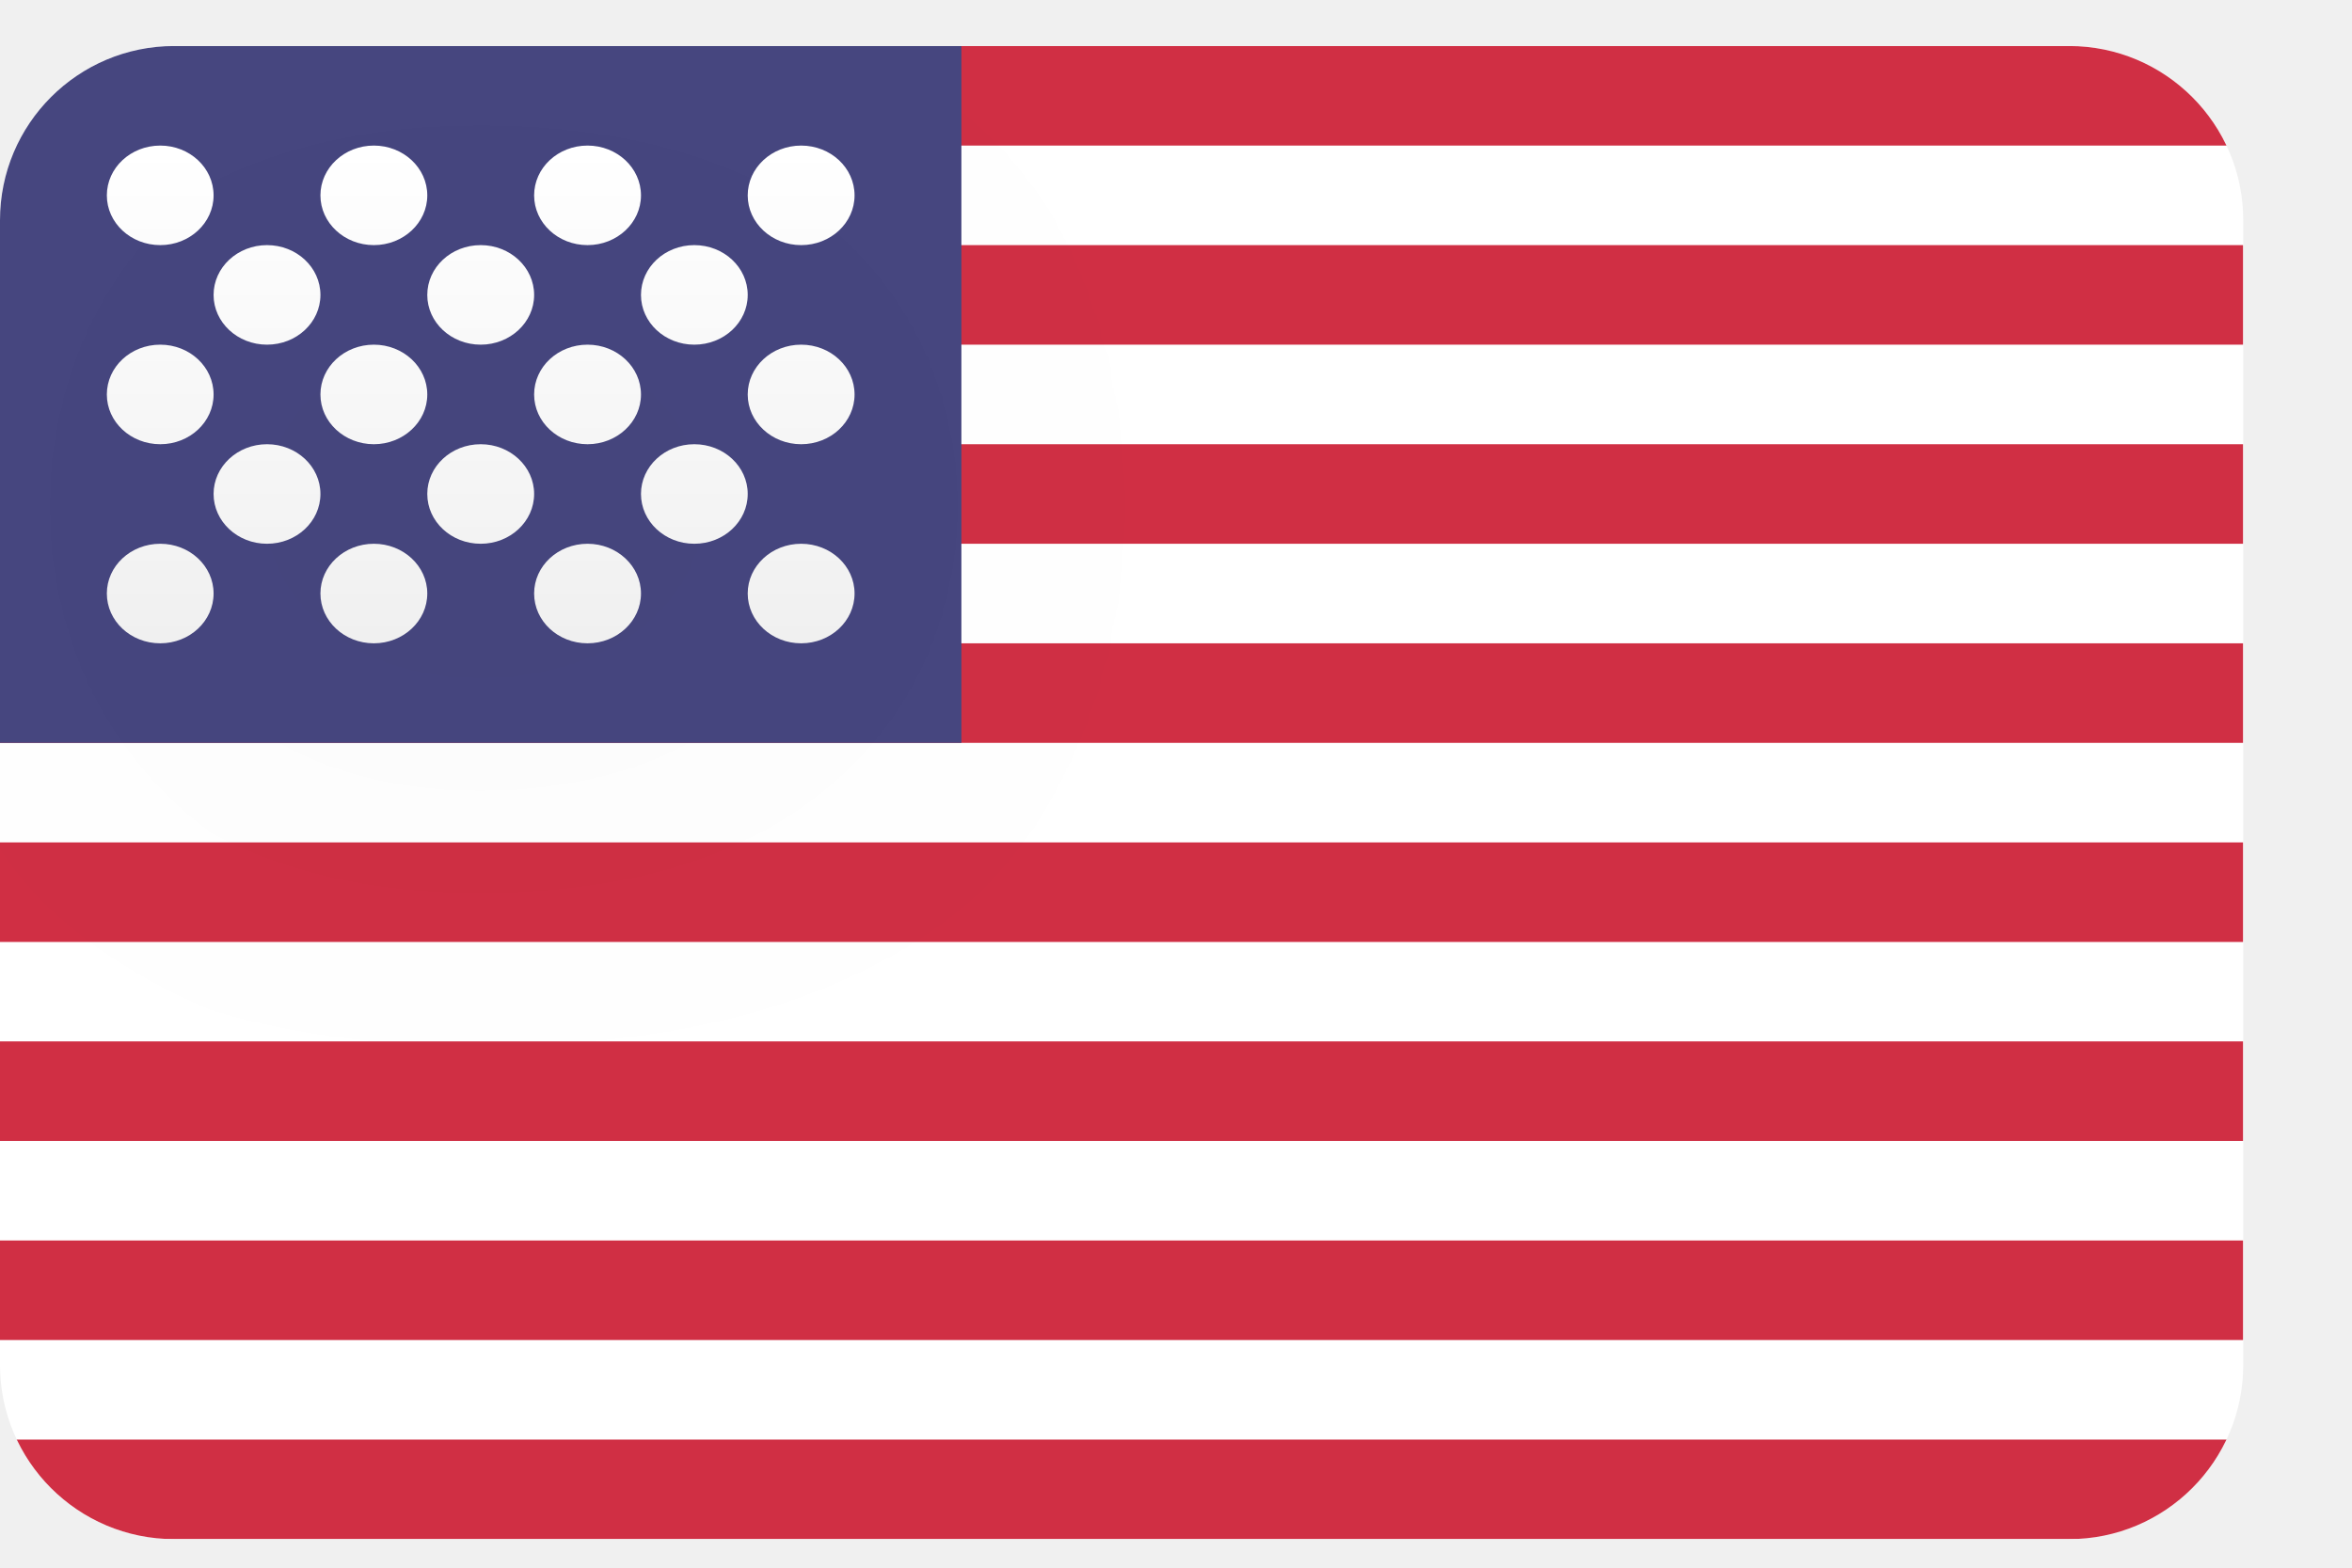
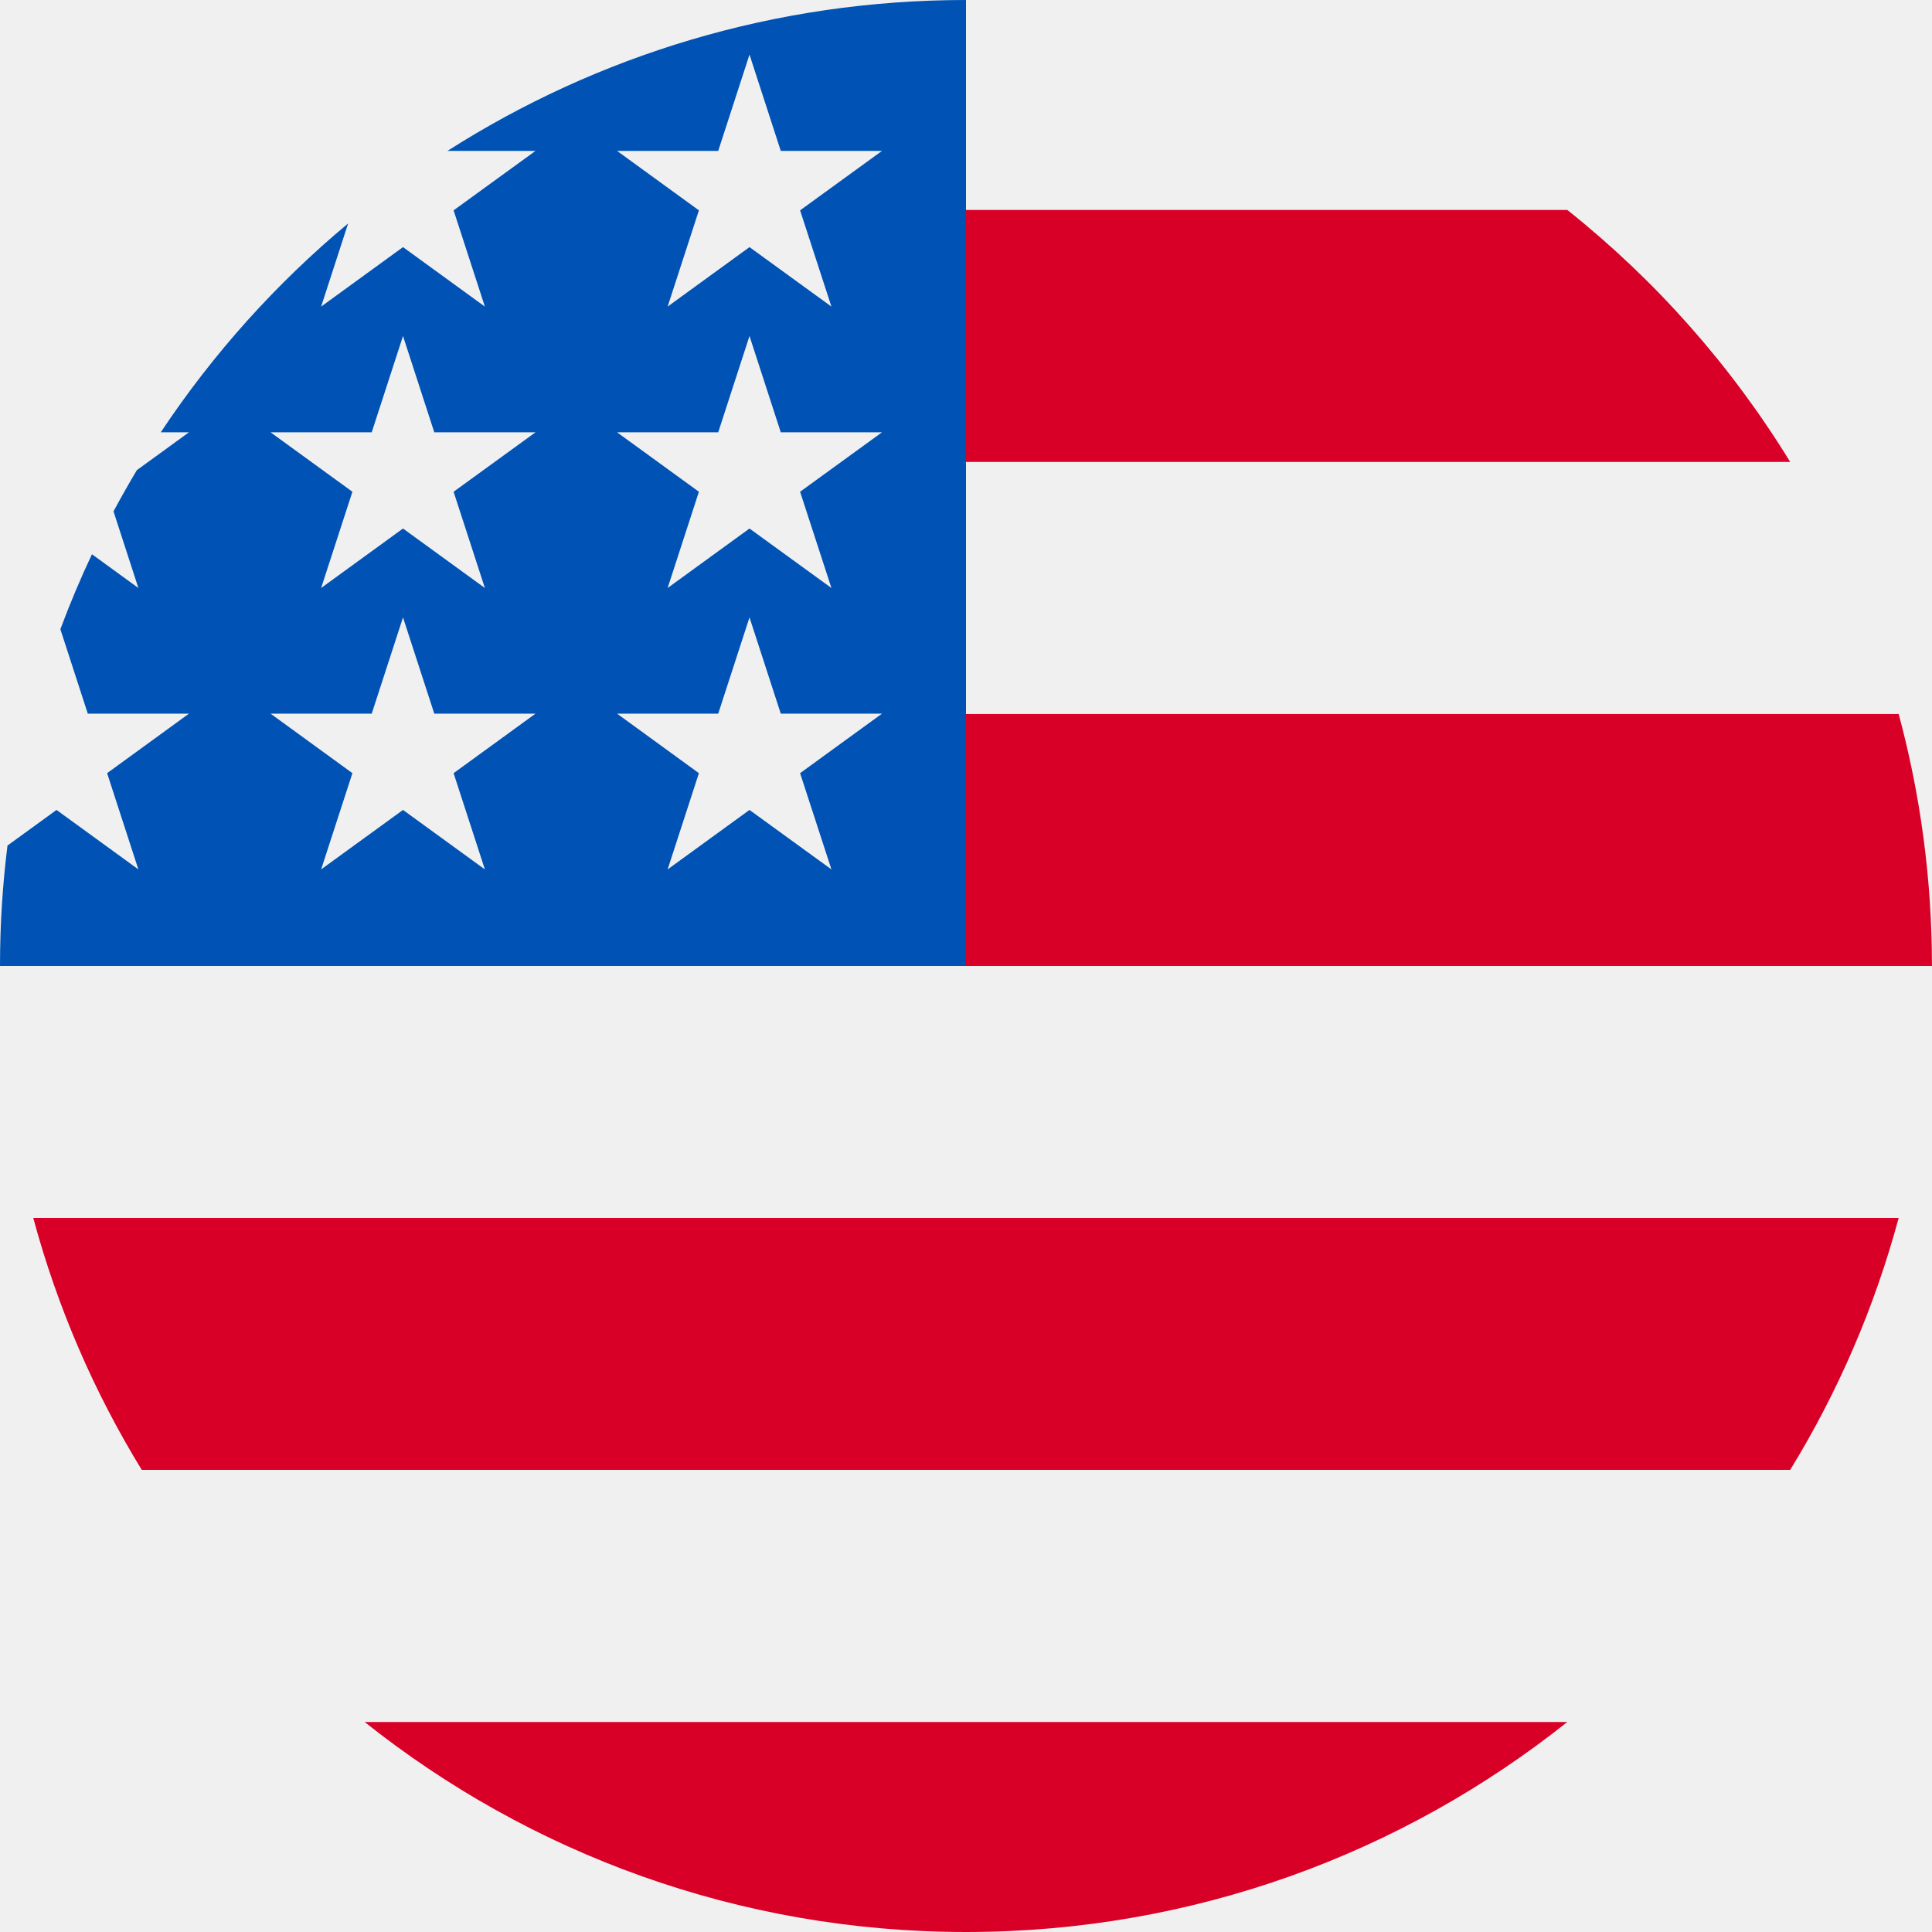
- <svg xmlns="http://www.w3.org/2000/svg" width="21" height="14" viewBox="0 0 21 14" fill="none">
-   <g clip-path="url(#clip0_22_27)">
-     <path d="M18.474 0.411H1.556C0.696 0.411 0 1.108 0 1.967V12.189C0 13.048 0.696 13.745 1.556 13.745H18.474C19.333 13.745 20.029 13.048 20.029 12.189V1.967C20.029 1.108 19.333 0.411 18.474 0.411Z" fill="white" />
-     <mask id="mask0_22_27" style="mask-type:alpha" maskUnits="userSpaceOnUse" x="0" y="0" width="21" height="14">
-       <path d="M18.474 0.411H1.556C0.696 0.411 0 1.108 0 1.967V12.189C0 13.048 0.696 13.745 1.556 13.745H18.474C19.333 13.745 20.029 13.048 20.029 12.189V1.967C20.029 1.108 19.333 0.411 18.474 0.411Z" fill="white" />
-     </mask>
-     <g mask="url(#mask0_22_27)">
-       <path fill-rule="evenodd" clip-rule="evenodd" d="M20.029 0.411H0V1.3H20.029V0.411ZM20.029 2.189H0V3.078H20.029V2.189ZM0 3.967H20.029V4.856H0V3.967ZM20.029 5.745H0V6.634H20.029V5.745ZM0 7.523H20.029V8.412H0V7.523ZM20.029 9.3H0V10.189H20.029V9.3ZM0 11.078H20.029V11.967H0V11.078ZM20.029 12.856H0V13.745H20.029V12.856Z" fill="#D02F44" />
-       <path d="M8.584 0.411H0V6.634H8.584V0.411Z" fill="#46467F" />
-       <g filter="url(#filter0_d_22_27)">
-         <path fill-rule="evenodd" clip-rule="evenodd" d="M1.907 1.745C1.907 1.99 1.694 2.189 1.431 2.189C1.167 2.189 0.954 1.99 0.954 1.745C0.954 1.499 1.167 1.3 1.431 1.3C1.694 1.3 1.907 1.499 1.907 1.745ZM3.815 1.745C3.815 1.99 3.601 2.189 3.338 2.189C3.075 2.189 2.861 1.99 2.861 1.745C2.861 1.499 3.075 1.3 3.338 1.3C3.601 1.3 3.815 1.499 3.815 1.745ZM5.246 2.189C5.509 2.189 5.723 1.99 5.723 1.745C5.723 1.499 5.509 1.3 5.246 1.3C4.982 1.3 4.769 1.499 4.769 1.745C4.769 1.99 4.982 2.189 5.246 2.189ZM7.63 1.745C7.63 1.99 7.417 2.189 7.153 2.189C6.89 2.189 6.676 1.99 6.676 1.745C6.676 1.499 6.89 1.3 7.153 1.3C7.417 1.3 7.63 1.499 7.63 1.745ZM2.384 3.078C2.648 3.078 2.861 2.879 2.861 2.634C2.861 2.388 2.648 2.189 2.384 2.189C2.121 2.189 1.907 2.388 1.907 2.634C1.907 2.879 2.121 3.078 2.384 3.078ZM4.769 2.634C4.769 2.879 4.555 3.078 4.292 3.078C4.028 3.078 3.815 2.879 3.815 2.634C3.815 2.388 4.028 2.189 4.292 2.189C4.555 2.189 4.769 2.388 4.769 2.634ZM6.199 3.078C6.463 3.078 6.676 2.879 6.676 2.634C6.676 2.388 6.463 2.189 6.199 2.189C5.936 2.189 5.723 2.388 5.723 2.634C5.723 2.879 5.936 3.078 6.199 3.078ZM7.63 3.523C7.63 3.768 7.417 3.967 7.153 3.967C6.89 3.967 6.676 3.768 6.676 3.523C6.676 3.277 6.89 3.078 7.153 3.078C7.417 3.078 7.63 3.277 7.63 3.523ZM5.246 3.967C5.509 3.967 5.723 3.768 5.723 3.523C5.723 3.277 5.509 3.078 5.246 3.078C4.982 3.078 4.769 3.277 4.769 3.523C4.769 3.768 4.982 3.967 5.246 3.967ZM3.815 3.523C3.815 3.768 3.601 3.967 3.338 3.967C3.075 3.967 2.861 3.768 2.861 3.523C2.861 3.277 3.075 3.078 3.338 3.078C3.601 3.078 3.815 3.277 3.815 3.523ZM1.431 3.967C1.694 3.967 1.907 3.768 1.907 3.523C1.907 3.277 1.694 3.078 1.431 3.078C1.167 3.078 0.954 3.277 0.954 3.523C0.954 3.768 1.167 3.967 1.431 3.967ZM2.861 4.411C2.861 4.657 2.648 4.856 2.384 4.856C2.121 4.856 1.907 4.657 1.907 4.411C1.907 4.166 2.121 3.967 2.384 3.967C2.648 3.967 2.861 4.166 2.861 4.411ZM4.292 4.856C4.555 4.856 4.769 4.657 4.769 4.411C4.769 4.166 4.555 3.967 4.292 3.967C4.028 3.967 3.815 4.166 3.815 4.411C3.815 4.657 4.028 4.856 4.292 4.856ZM6.676 4.411C6.676 4.657 6.463 4.856 6.199 4.856C5.936 4.856 5.723 4.657 5.723 4.411C5.723 4.166 5.936 3.967 6.199 3.967C6.463 3.967 6.676 4.166 6.676 4.411ZM7.153 5.745C7.417 5.745 7.63 5.546 7.63 5.3C7.63 5.055 7.417 4.856 7.153 4.856C6.89 4.856 6.676 5.055 6.676 5.3C6.676 5.546 6.89 5.745 7.153 5.745ZM5.723 5.3C5.723 5.546 5.509 5.745 5.246 5.745C4.982 5.745 4.769 5.546 4.769 5.3C4.769 5.055 4.982 4.856 5.246 4.856C5.509 4.856 5.723 5.055 5.723 5.3ZM3.338 5.745C3.601 5.745 3.815 5.546 3.815 5.3C3.815 5.055 3.601 4.856 3.338 4.856C3.075 4.856 2.861 5.055 2.861 5.3C2.861 5.546 3.075 5.745 3.338 5.745ZM1.907 5.3C1.907 5.546 1.694 5.745 1.431 5.745C1.167 5.745 0.954 5.546 0.954 5.3C0.954 5.055 1.167 4.856 1.431 4.856C1.694 4.856 1.907 5.055 1.907 5.3Z" fill="url(#paint0_linear_22_27)" />
-       </g>
-     </g>
+ <svg xmlns="http://www.w3.org/2000/svg" width="32" height="32" viewBox="0 0 32 32" fill="none">
+   <g clip-path="url(#clip0_1788_4304)">
+     <path d="M16 32C24.837 32 32 24.837 32 16C32 7.163 24.837 0 16 0C7.163 0 0 7.163 0 16C0 24.837 7.163 32 16 32Z" fill="#F0F0F0" />
+     <path d="M15.304 16H31.999C31.999 14.556 31.807 13.157 31.448 11.826H15.304V16Z" fill="#D80027" />
+     <path d="M15.304 7.651H29.651C28.672 6.053 27.419 4.64 25.959 3.477H15.304V7.651Z" fill="#D80027" />
+     <path d="M15.999 32C19.765 32 23.226 30.698 25.959 28.522H6.04C8.773 30.698 12.234 32 15.999 32Z" fill="#D80027" />
+     <path d="M2.348 24.346H29.651C30.438 23.064 31.047 21.661 31.448 20.173H0.551C0.952 21.661 1.562 23.064 2.348 24.346Z" fill="#D80027" />
+     <path d="M7.412 2.499H8.87L7.513 3.484L8.031 5.078L6.675 4.093L5.319 5.078L5.766 3.701C4.572 4.696 3.526 5.861 2.663 7.16H3.13L2.267 7.787C2.133 8.011 2.004 8.239 1.88 8.47L2.292 9.739L1.523 9.18C1.332 9.585 1.157 10 1 10.422L1.454 11.82H3.13L1.774 12.806L2.292 14.4L0.936 13.415L0.124 14.005C0.042 14.659 0 15.324 0 16H16C16 7.163 16 6.122 16 0C12.839 0 9.893 0.917 7.412 2.499ZM8.031 14.4L6.675 13.415L5.319 14.4L5.837 12.806L4.481 11.82H6.157L6.675 10.226L7.193 11.82H8.87L7.513 12.806L8.031 14.4ZM7.513 8.145L8.031 9.739L6.675 8.754L5.319 9.739L5.837 8.145L4.481 7.16H6.157L6.675 5.565L7.193 7.16H8.87L7.513 8.145ZM13.771 14.4L12.414 13.415L11.058 14.4L11.576 12.806L10.22 11.82H11.896L12.414 10.226L12.932 11.82H14.609L13.252 12.806L13.771 14.4ZM13.252 8.145L13.771 9.739L12.414 8.754L11.058 9.739L11.576 8.145L10.22 7.16H11.896L12.414 5.565L12.932 7.16H14.609L13.252 8.145ZM13.252 3.484L13.771 5.078L12.414 4.093L11.058 5.078L11.576 3.484L10.22 2.499H11.896L12.414 0.904L12.932 2.499H14.609L13.252 3.484Z" fill="#0052B4" />
  </g>
  <defs>
-     <filter id="filter0_d_22_27" x="-3.046" y="-1.7" width="14.677" height="12.444" filterUnits="userSpaceOnUse" color-interpolation-filters="sRGB">
-       <feFlood flood-opacity="0" result="BackgroundImageFix" />
-       <feColorMatrix in="SourceAlpha" type="matrix" values="0 0 0 0 0 0 0 0 0 0 0 0 0 0 0 0 0 0 127 0" result="hardAlpha" />
-       <feOffset dy="1" />
-       <feGaussianBlur stdDeviation="2" />
-       <feColorMatrix type="matrix" values="0 0 0 0 0 0 0 0 0 0 0 0 0 0 0 0 0 0 0.06 0" />
-       <feBlend mode="normal" in2="BackgroundImageFix" result="effect1_dropShadow_22_27" />
-       <feBlend mode="normal" in="SourceGraphic" in2="effect1_dropShadow_22_27" result="shape" />
-     </filter>
-     <linearGradient id="paint0_linear_22_27" x1="0.954" y1="1.3" x2="0.954" y2="5.745" gradientUnits="userSpaceOnUse">
-       <stop stop-color="white" />
-       <stop offset="1" stop-color="#F0F0F0" />
-     </linearGradient>
-     <clipPath id="clip0_22_27">
-       <rect width="20.222" height="14" fill="white" />
+     <clipPath id="clip0_1788_4304">
+       <rect width="32" height="32" rx="16" fill="white" />
    </clipPath>
  </defs>
</svg>
